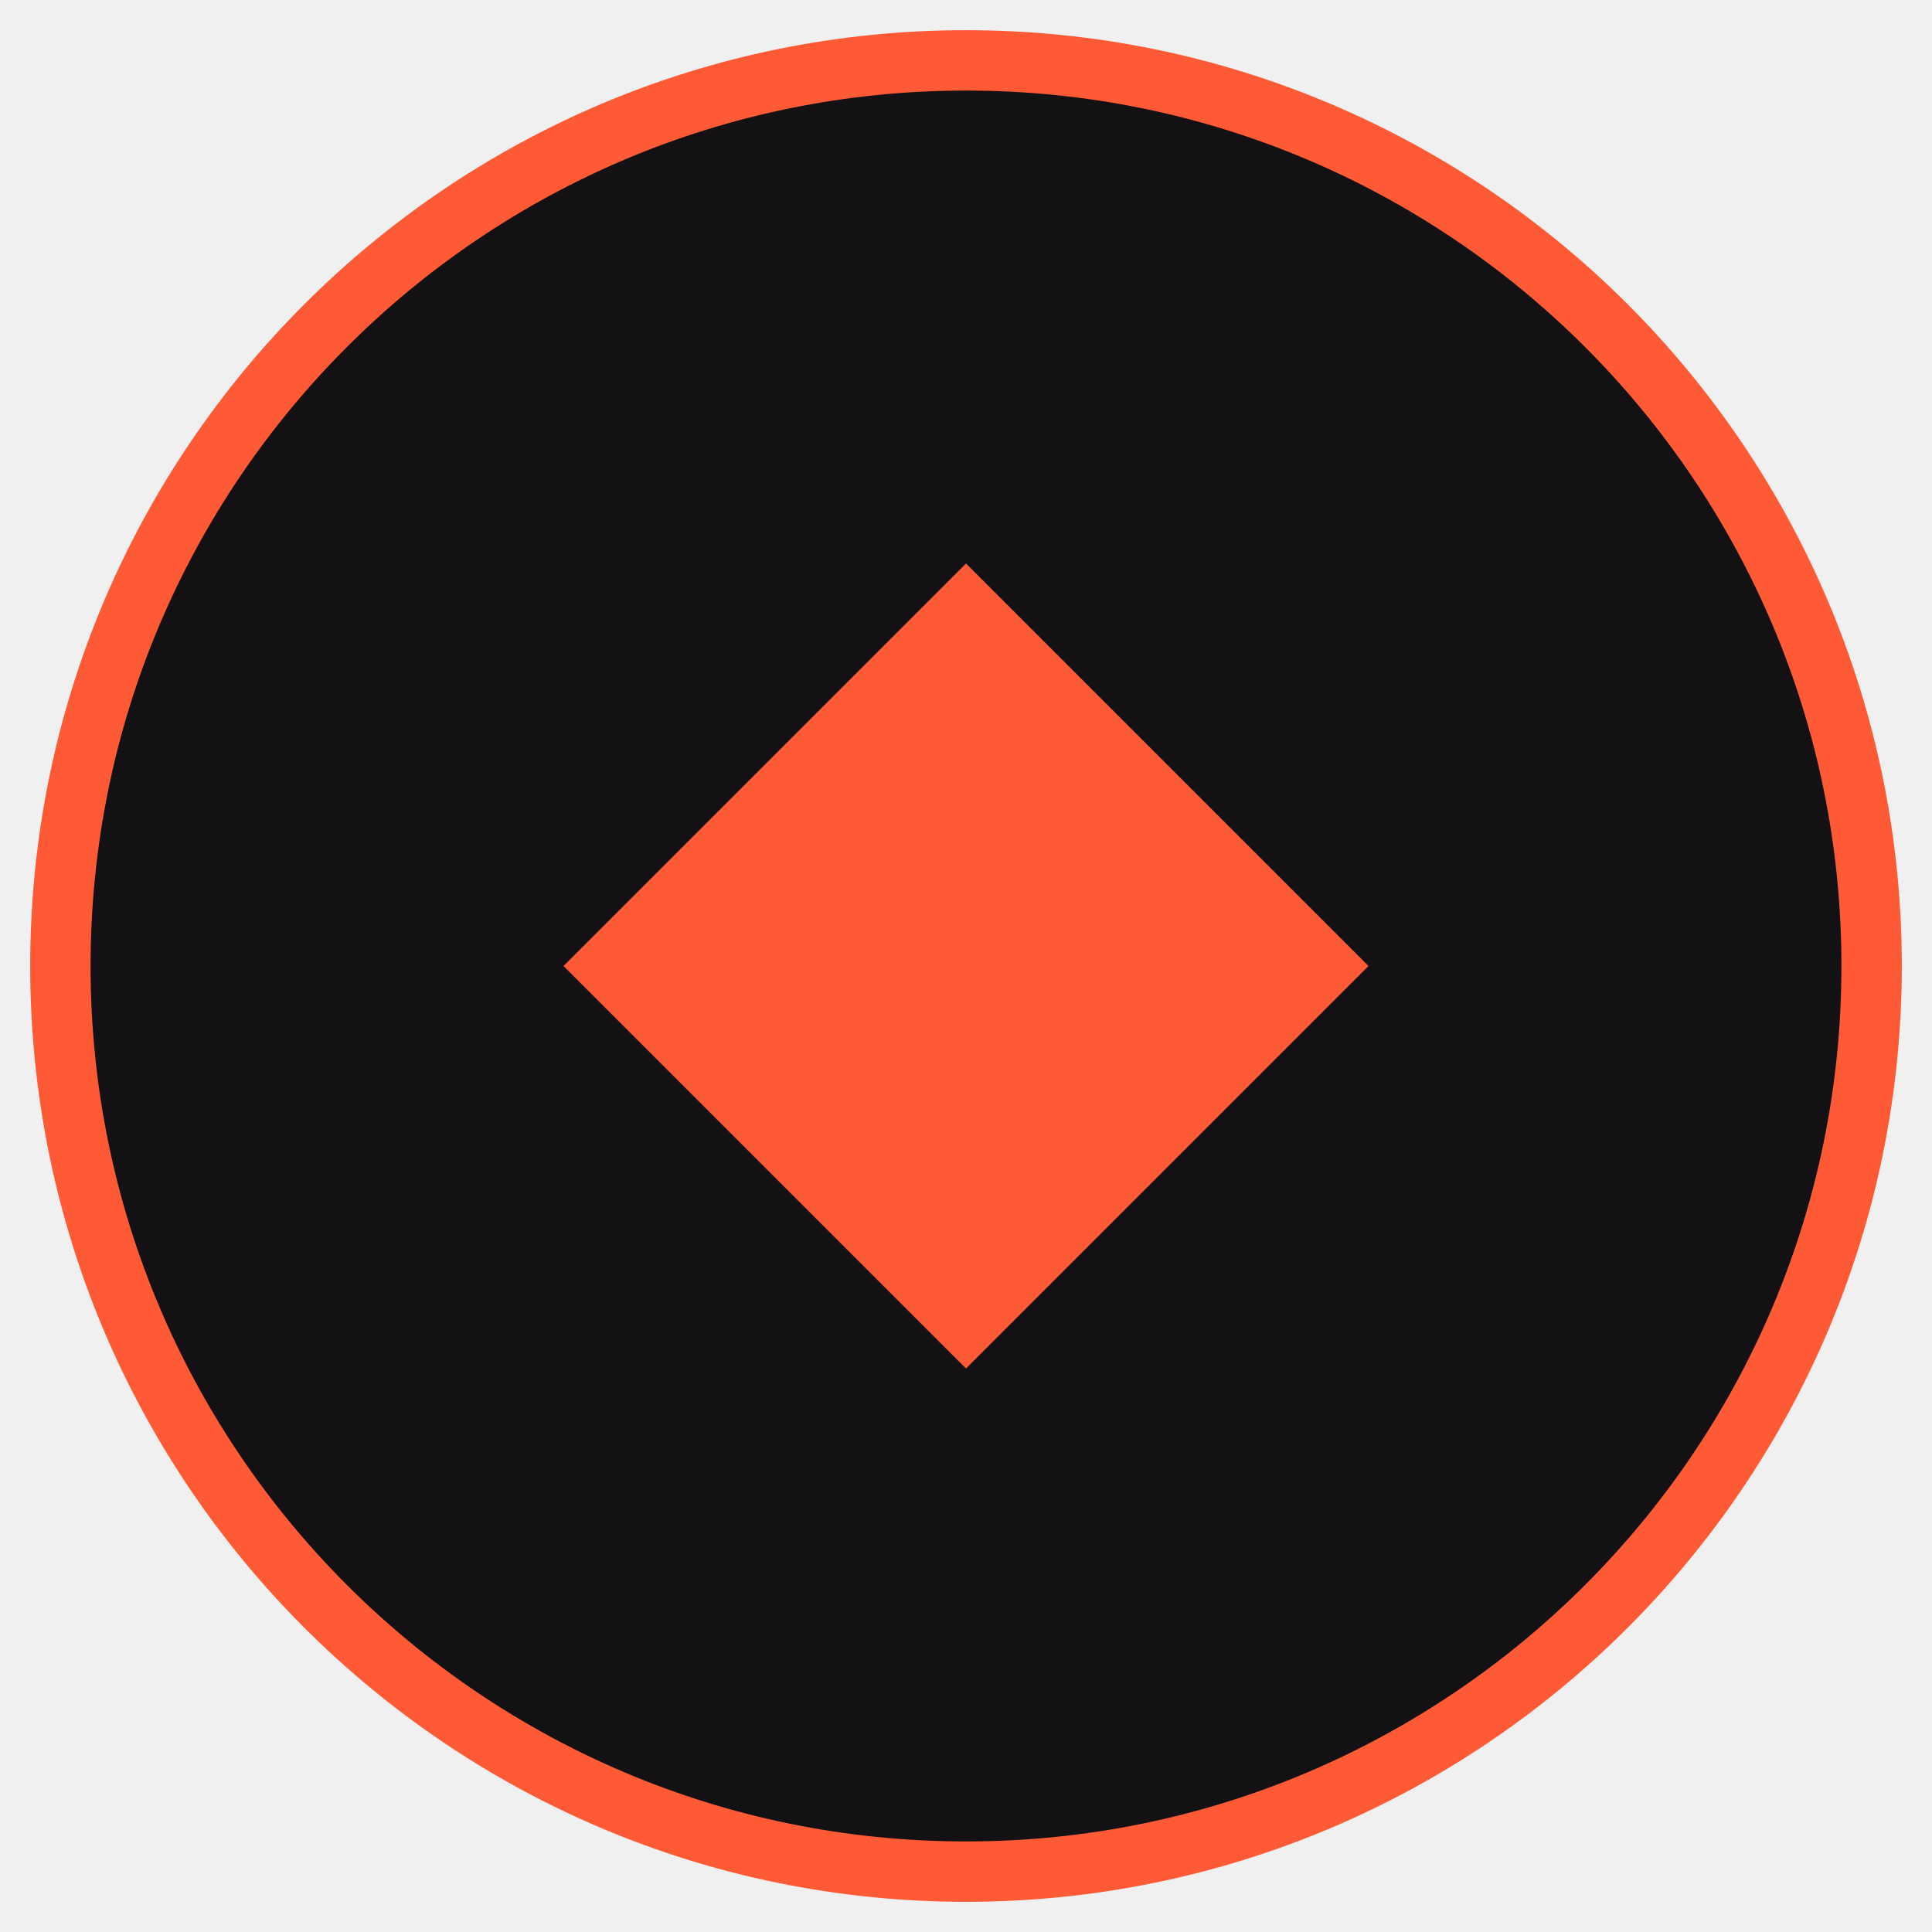
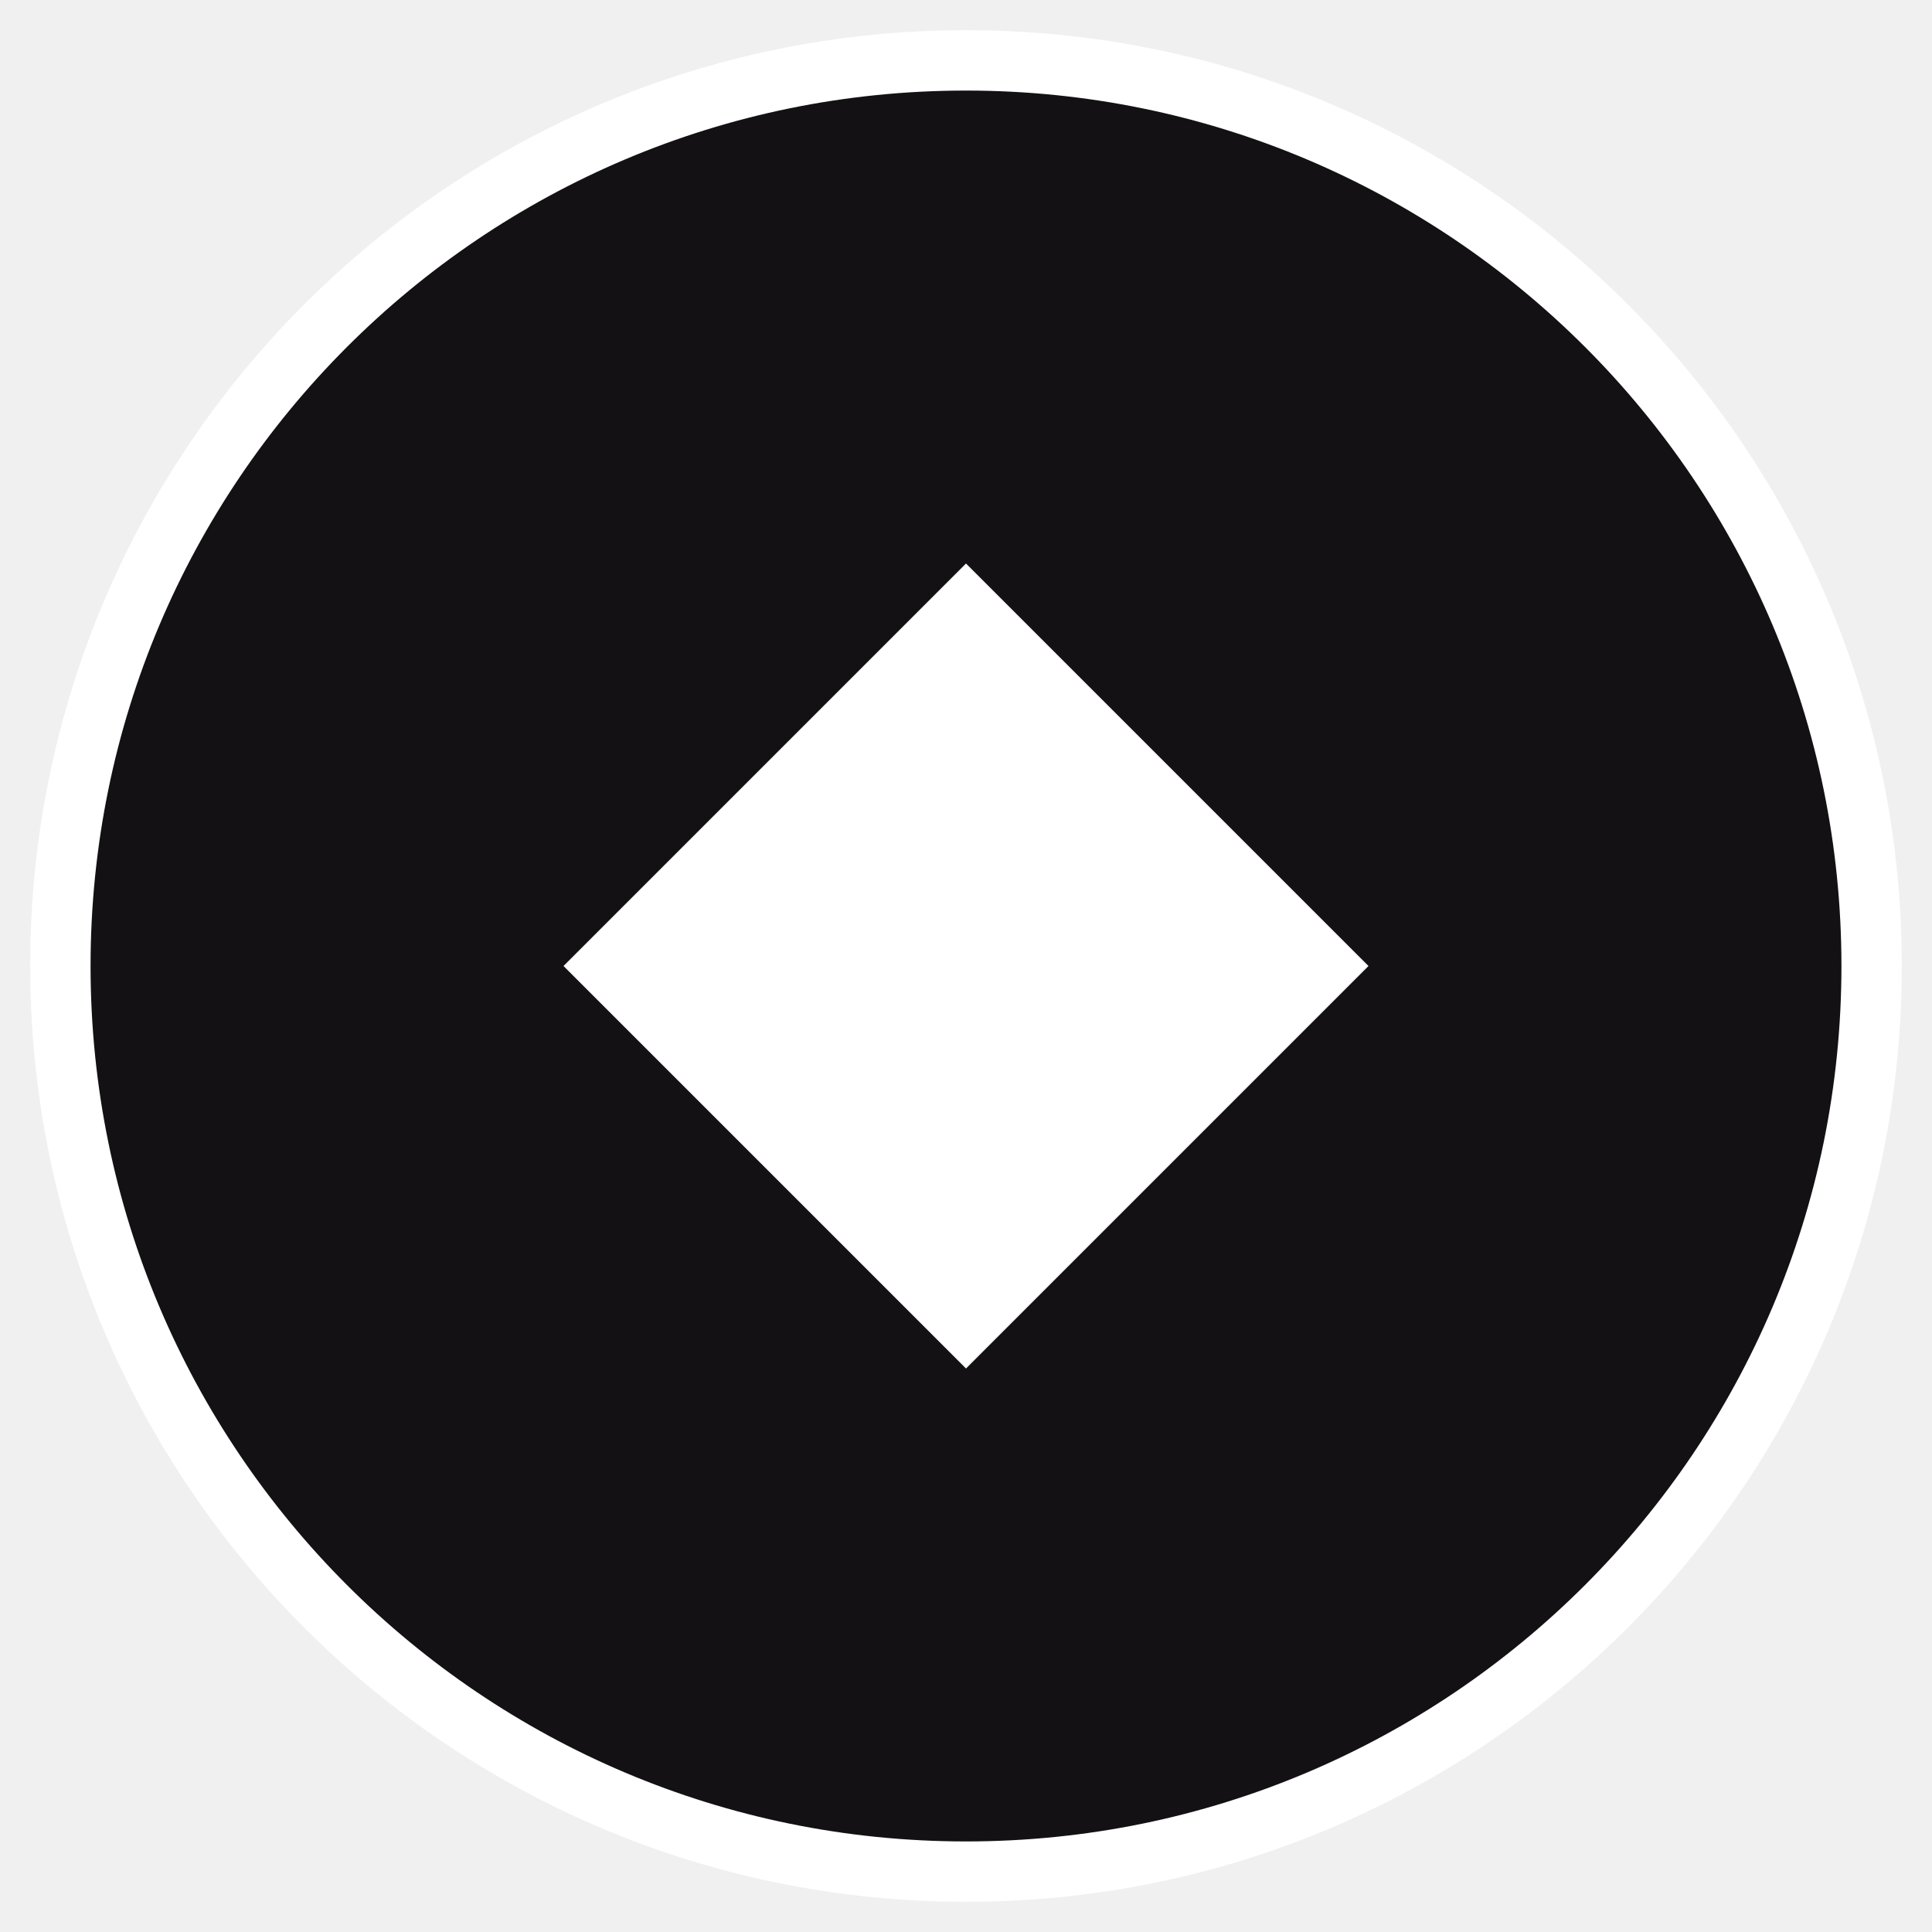
<svg xmlns="http://www.w3.org/2000/svg" width="96" height="96" viewBox="0 0 96 96">
-   <circle cx="48" cy="48" r="45" fill="#131114" stroke="#ff5a36" stroke-width="3" />
-   <path d="M48 28 L68 48 L48 68 L28 48Z" fill="#ff5a36" />
+   <circle cx="48" cy="48" r="45" fill="#131114" stroke="#FFFFFF" stroke-width="3" />
+   <path d="M48 28 L68 48 L48 68 L28 48Z" fill="#FFFFFF" />
</svg>
